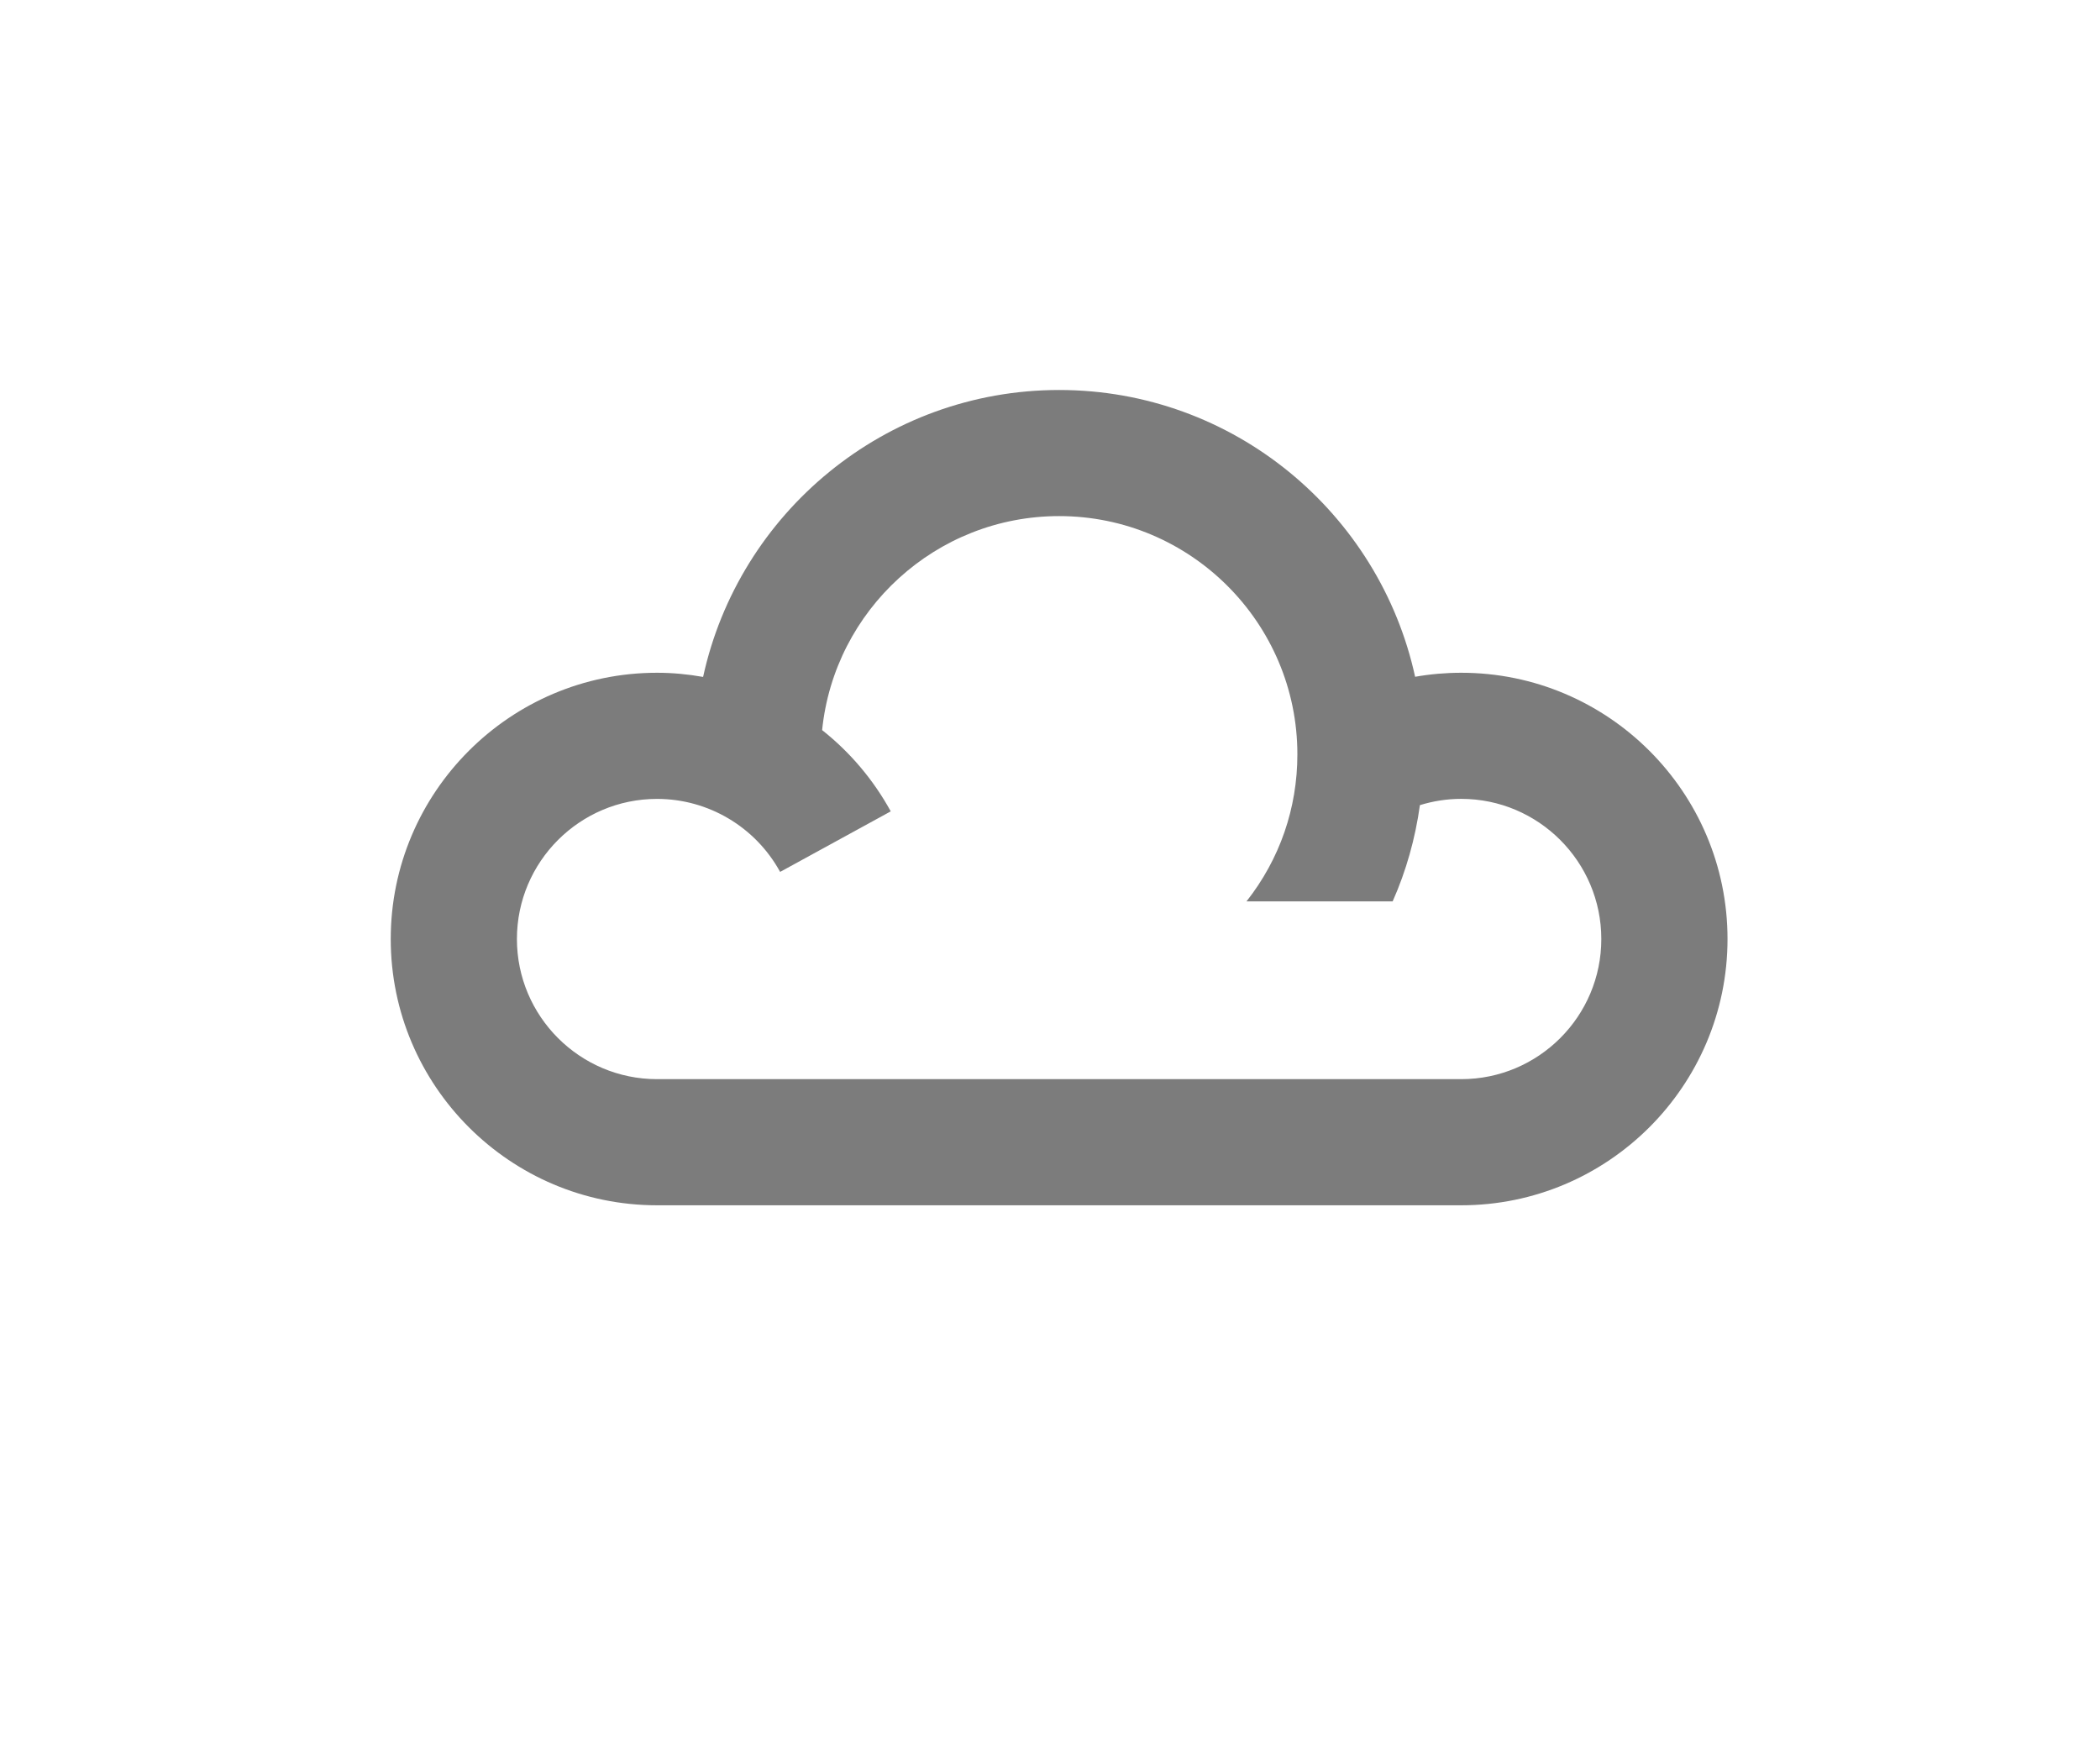
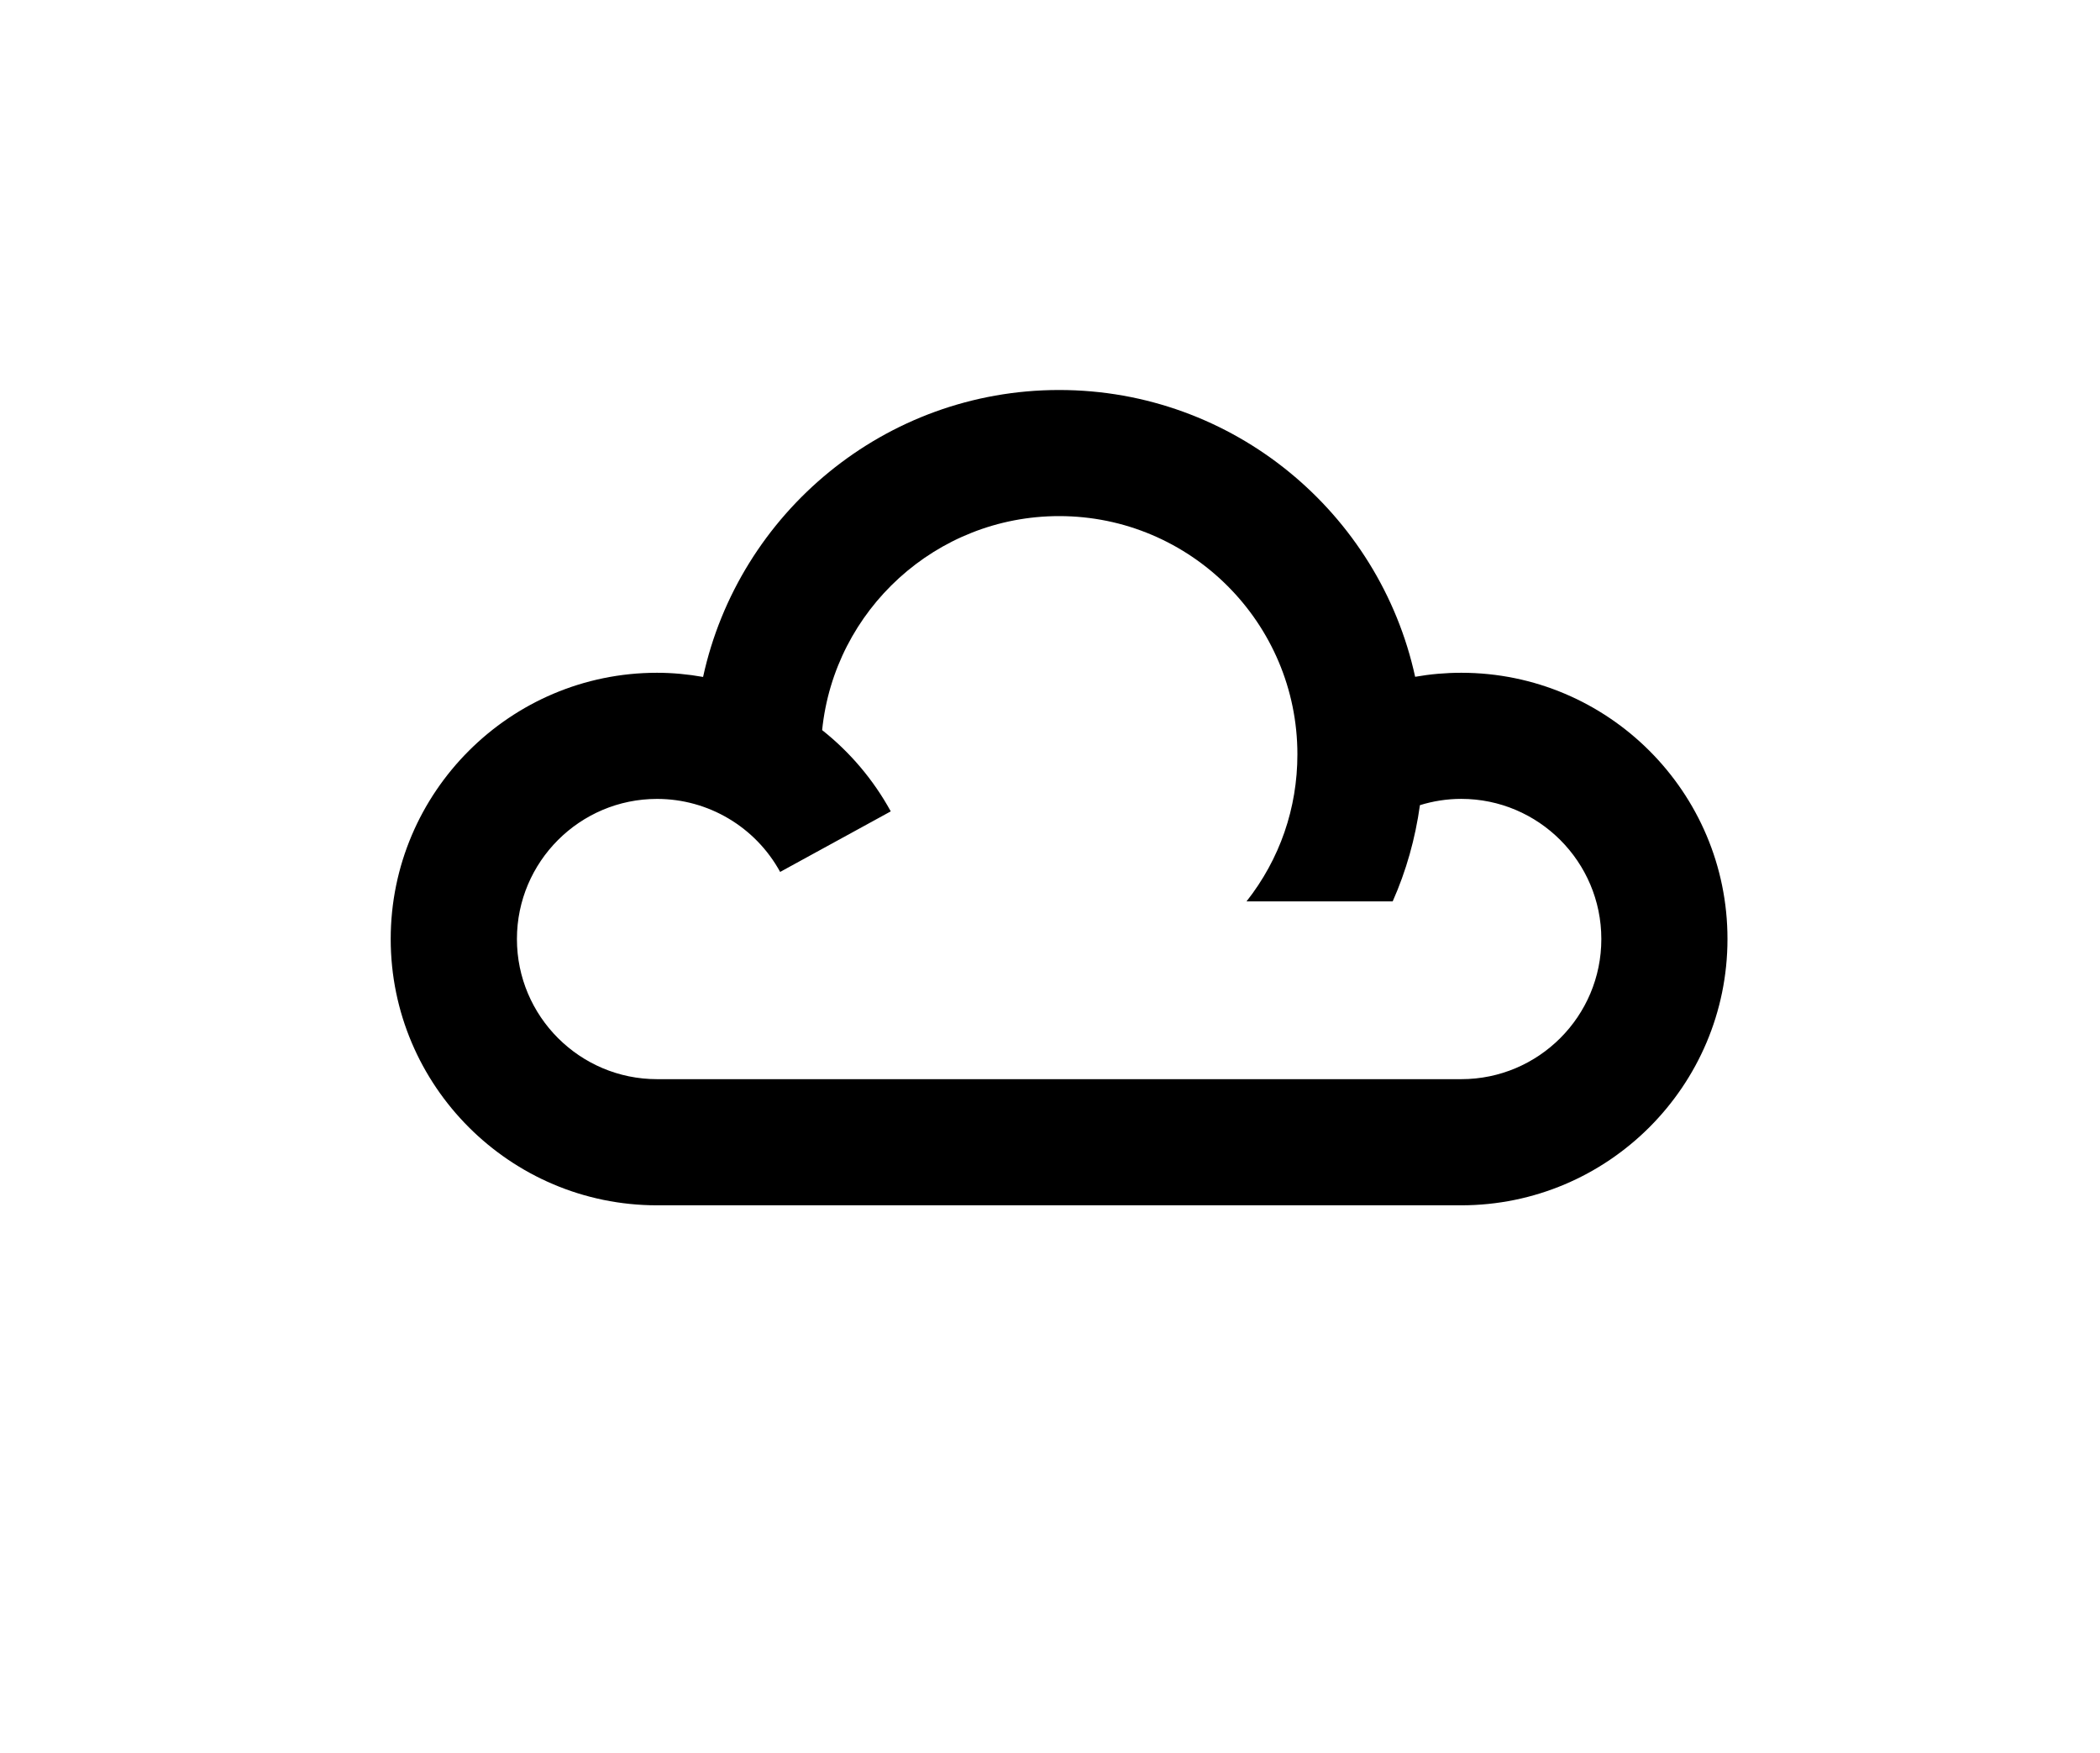
- <svg xmlns="http://www.w3.org/2000/svg" version="1.1" id="All_Icons" x="0px" y="0px" width="57.501px" height="48px" viewBox="0 0 57.501 48" enable-background="new 0 0 57.501 48" xml:space="preserve">
+ <svg xmlns="http://www.w3.org/2000/svg" version="1.1" id="All_Icons" x="0px" y="0px" width="57.5px" height="48px" viewBox="0 0 57.5 48" enable-background="new 0 0 57.5 48" xml:space="preserve">
  <g>
-     <path fill="#7C7C7C" d="M40.012,18.422c-0.428,0-0.85,0.037-1.264,0.11c-0.977-4.484-4.975-7.853-9.746-7.853   c-4.775,0-8.773,3.371-9.75,7.857c-0.412-0.073-0.834-0.114-1.262-0.114c-4.02,0-7.291,3.271-7.291,7.291   c0,4.02,3.271,7.291,7.291,7.291h22.021c4.02,0,7.291-3.271,7.291-7.291C47.303,21.693,44.031,18.422,40.012,18.422z M40.012,29.55   H17.99c-2.115,0-3.836-1.721-3.836-3.837c0-2.116,1.721-3.837,3.836-3.837c1.404,0,2.695,0.766,3.371,1.999l3.029-1.658   c-0.48-0.875-1.123-1.627-1.879-2.225c0.334-3.287,3.117-5.86,6.49-5.86c3.596,0,6.523,2.926,6.523,6.523   c0,1.477-0.482,2.87-1.393,4.027h4.002c0.371-0.836,0.619-1.721,0.746-2.635c0.363-0.112,0.742-0.172,1.131-0.172   c2.115,0,3.836,1.721,3.836,3.837C43.848,27.829,42.127,29.55,40.012,29.55z" />
+     <path d="M40.012,18.422c-0.428,0-0.85,0.037-1.264,0.11c-0.978-4.484-4.976-7.853-9.747-7.853c-4.775,0-8.773,3.371-9.75,7.857   c-0.412-0.073-0.834-0.114-1.262-0.114c-4.02,0-7.291,3.271-7.291,7.291c0,4.02,3.271,7.291,7.291,7.291h22.02   c4.021,0,7.291-3.271,7.291-7.291C47.303,21.693,44.032,18.422,40.012,18.422z M40.012,29.55H17.99   c-2.115,0-3.836-1.721-3.836-3.837c0-2.116,1.721-3.837,3.836-3.837c1.404,0,2.695,0.766,3.371,1.999l3.029-1.658   c-0.48-0.875-1.123-1.627-1.879-2.225c0.334-3.287,3.117-5.86,6.49-5.86c3.596,0,6.523,2.926,6.523,6.523   c0,1.477-0.482,2.87-1.393,4.027h4.002c0.371-0.835,0.619-1.721,0.746-2.635c0.363-0.112,0.742-0.172,1.131-0.172   c2.115,0,3.836,1.721,3.836,3.837C43.848,27.829,42.127,29.55,40.012,29.55z" />
  </g>
</svg>
